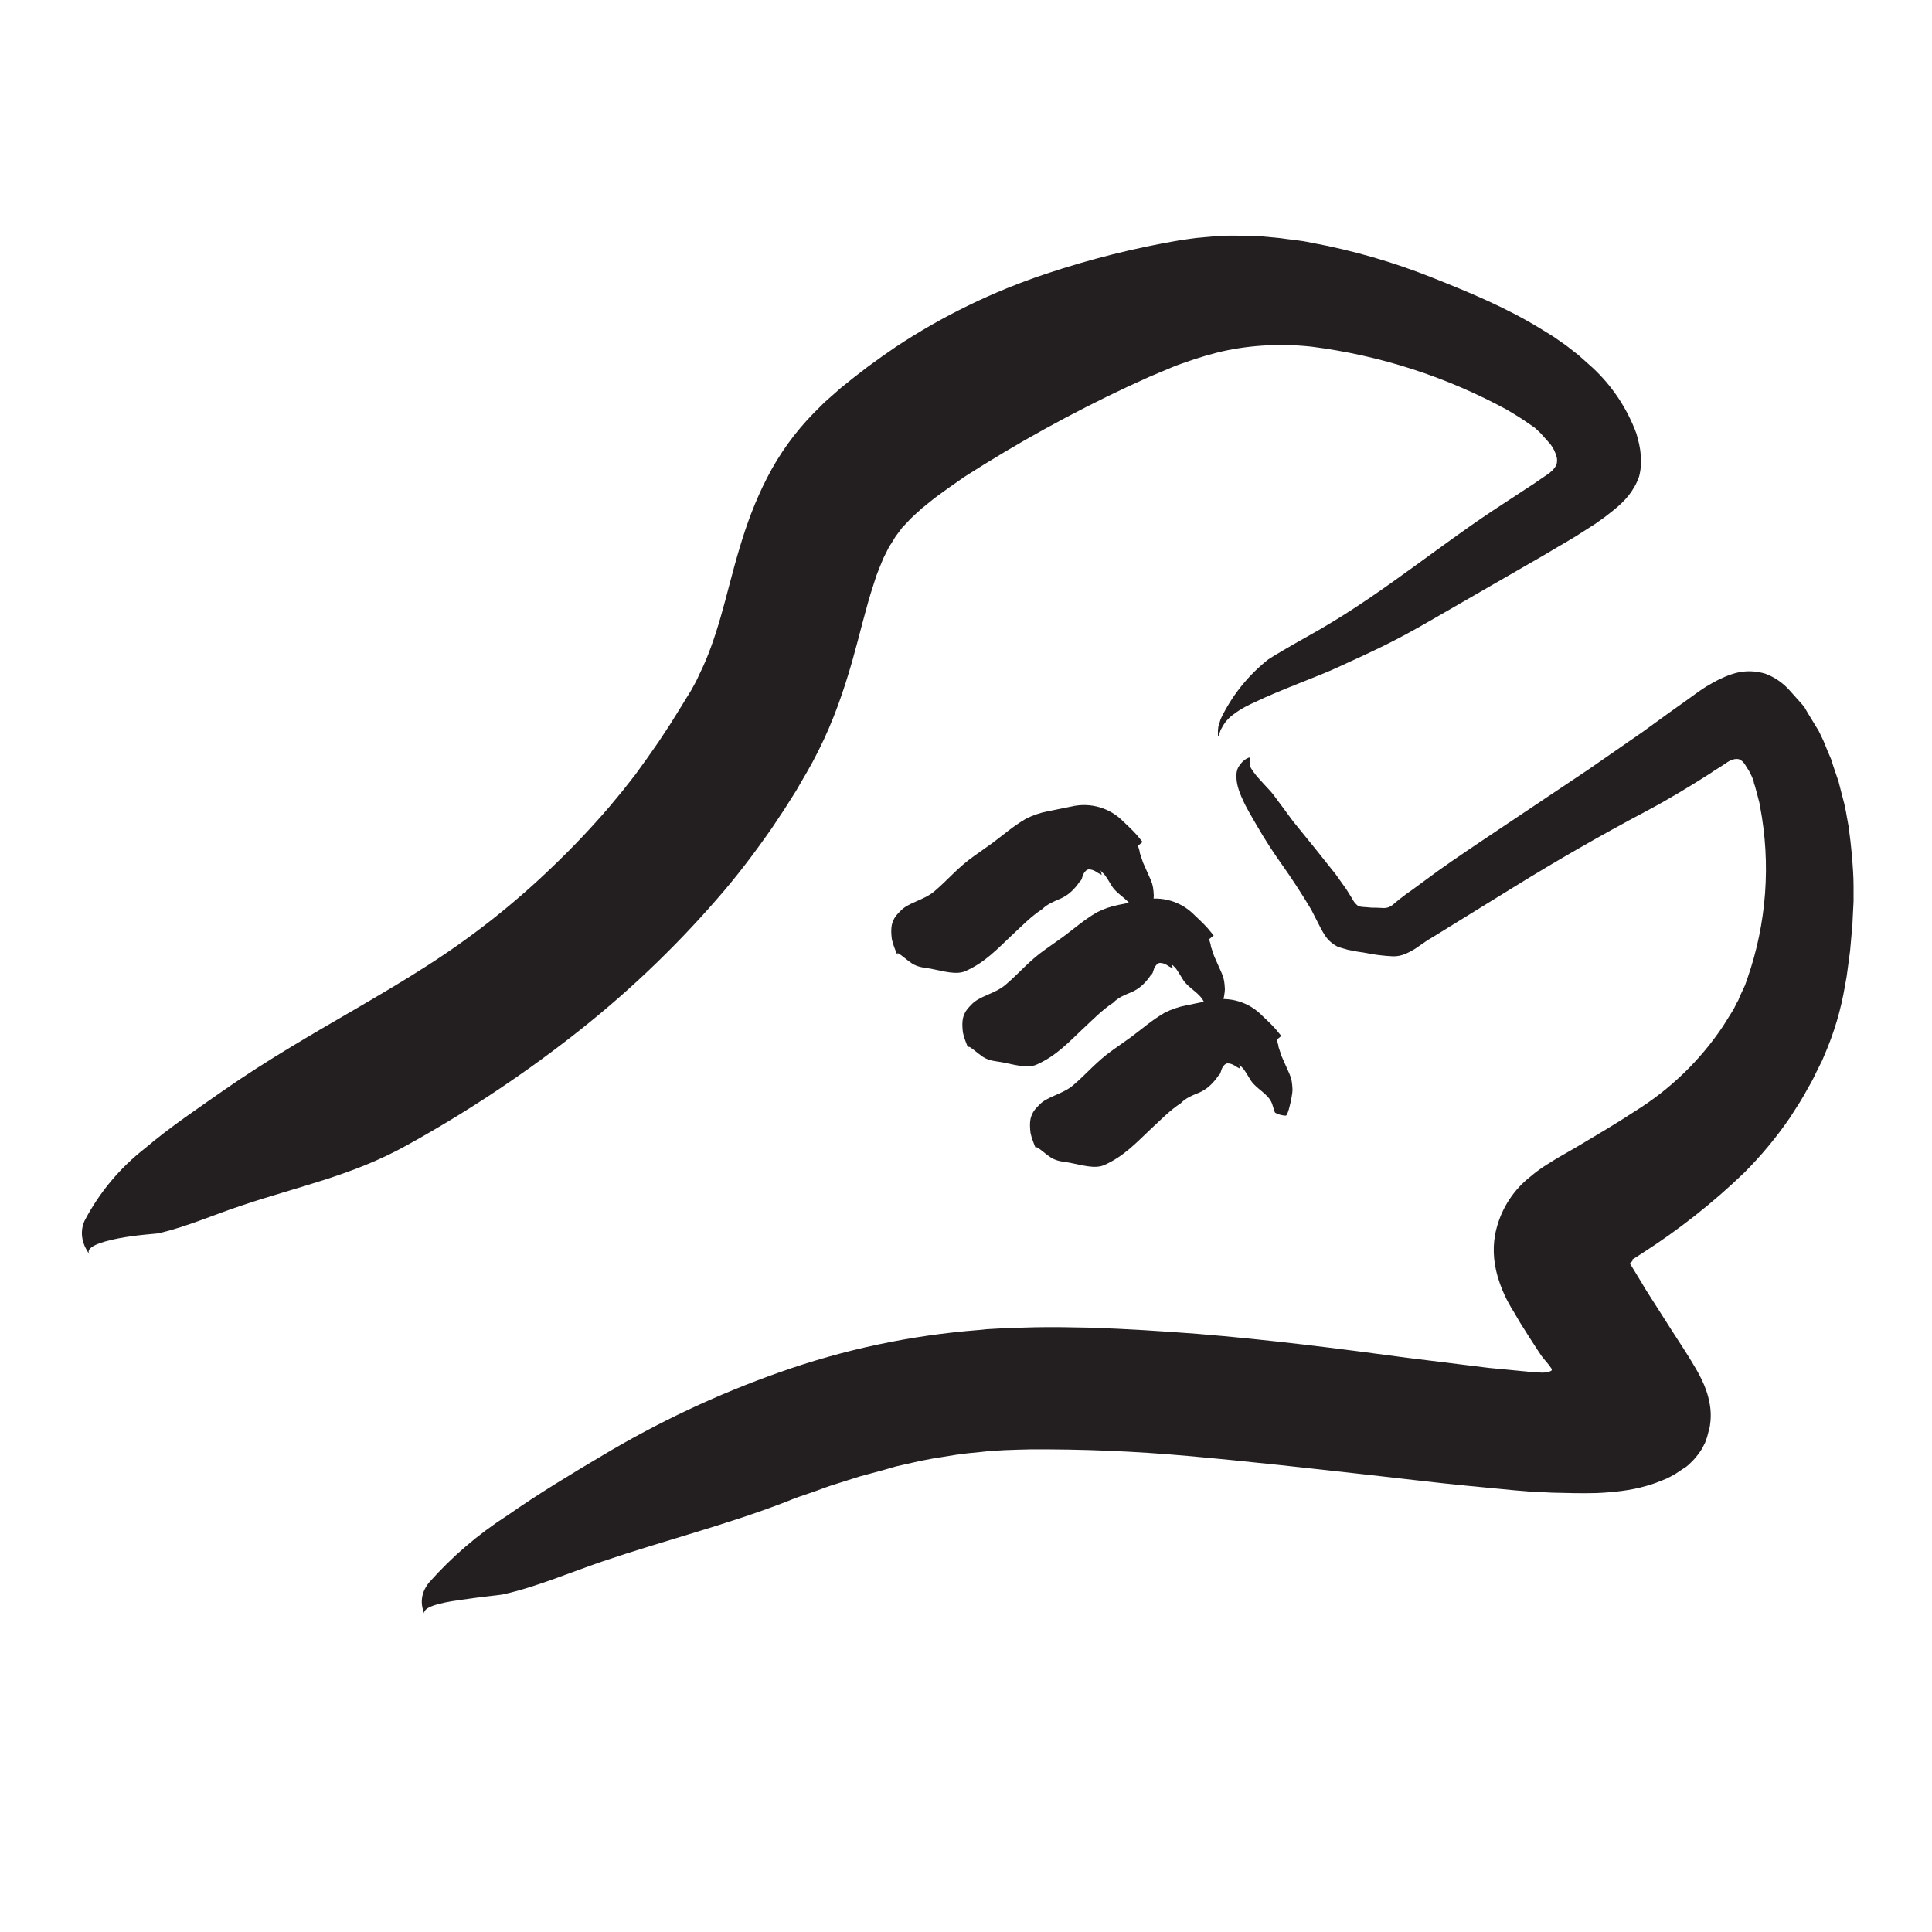
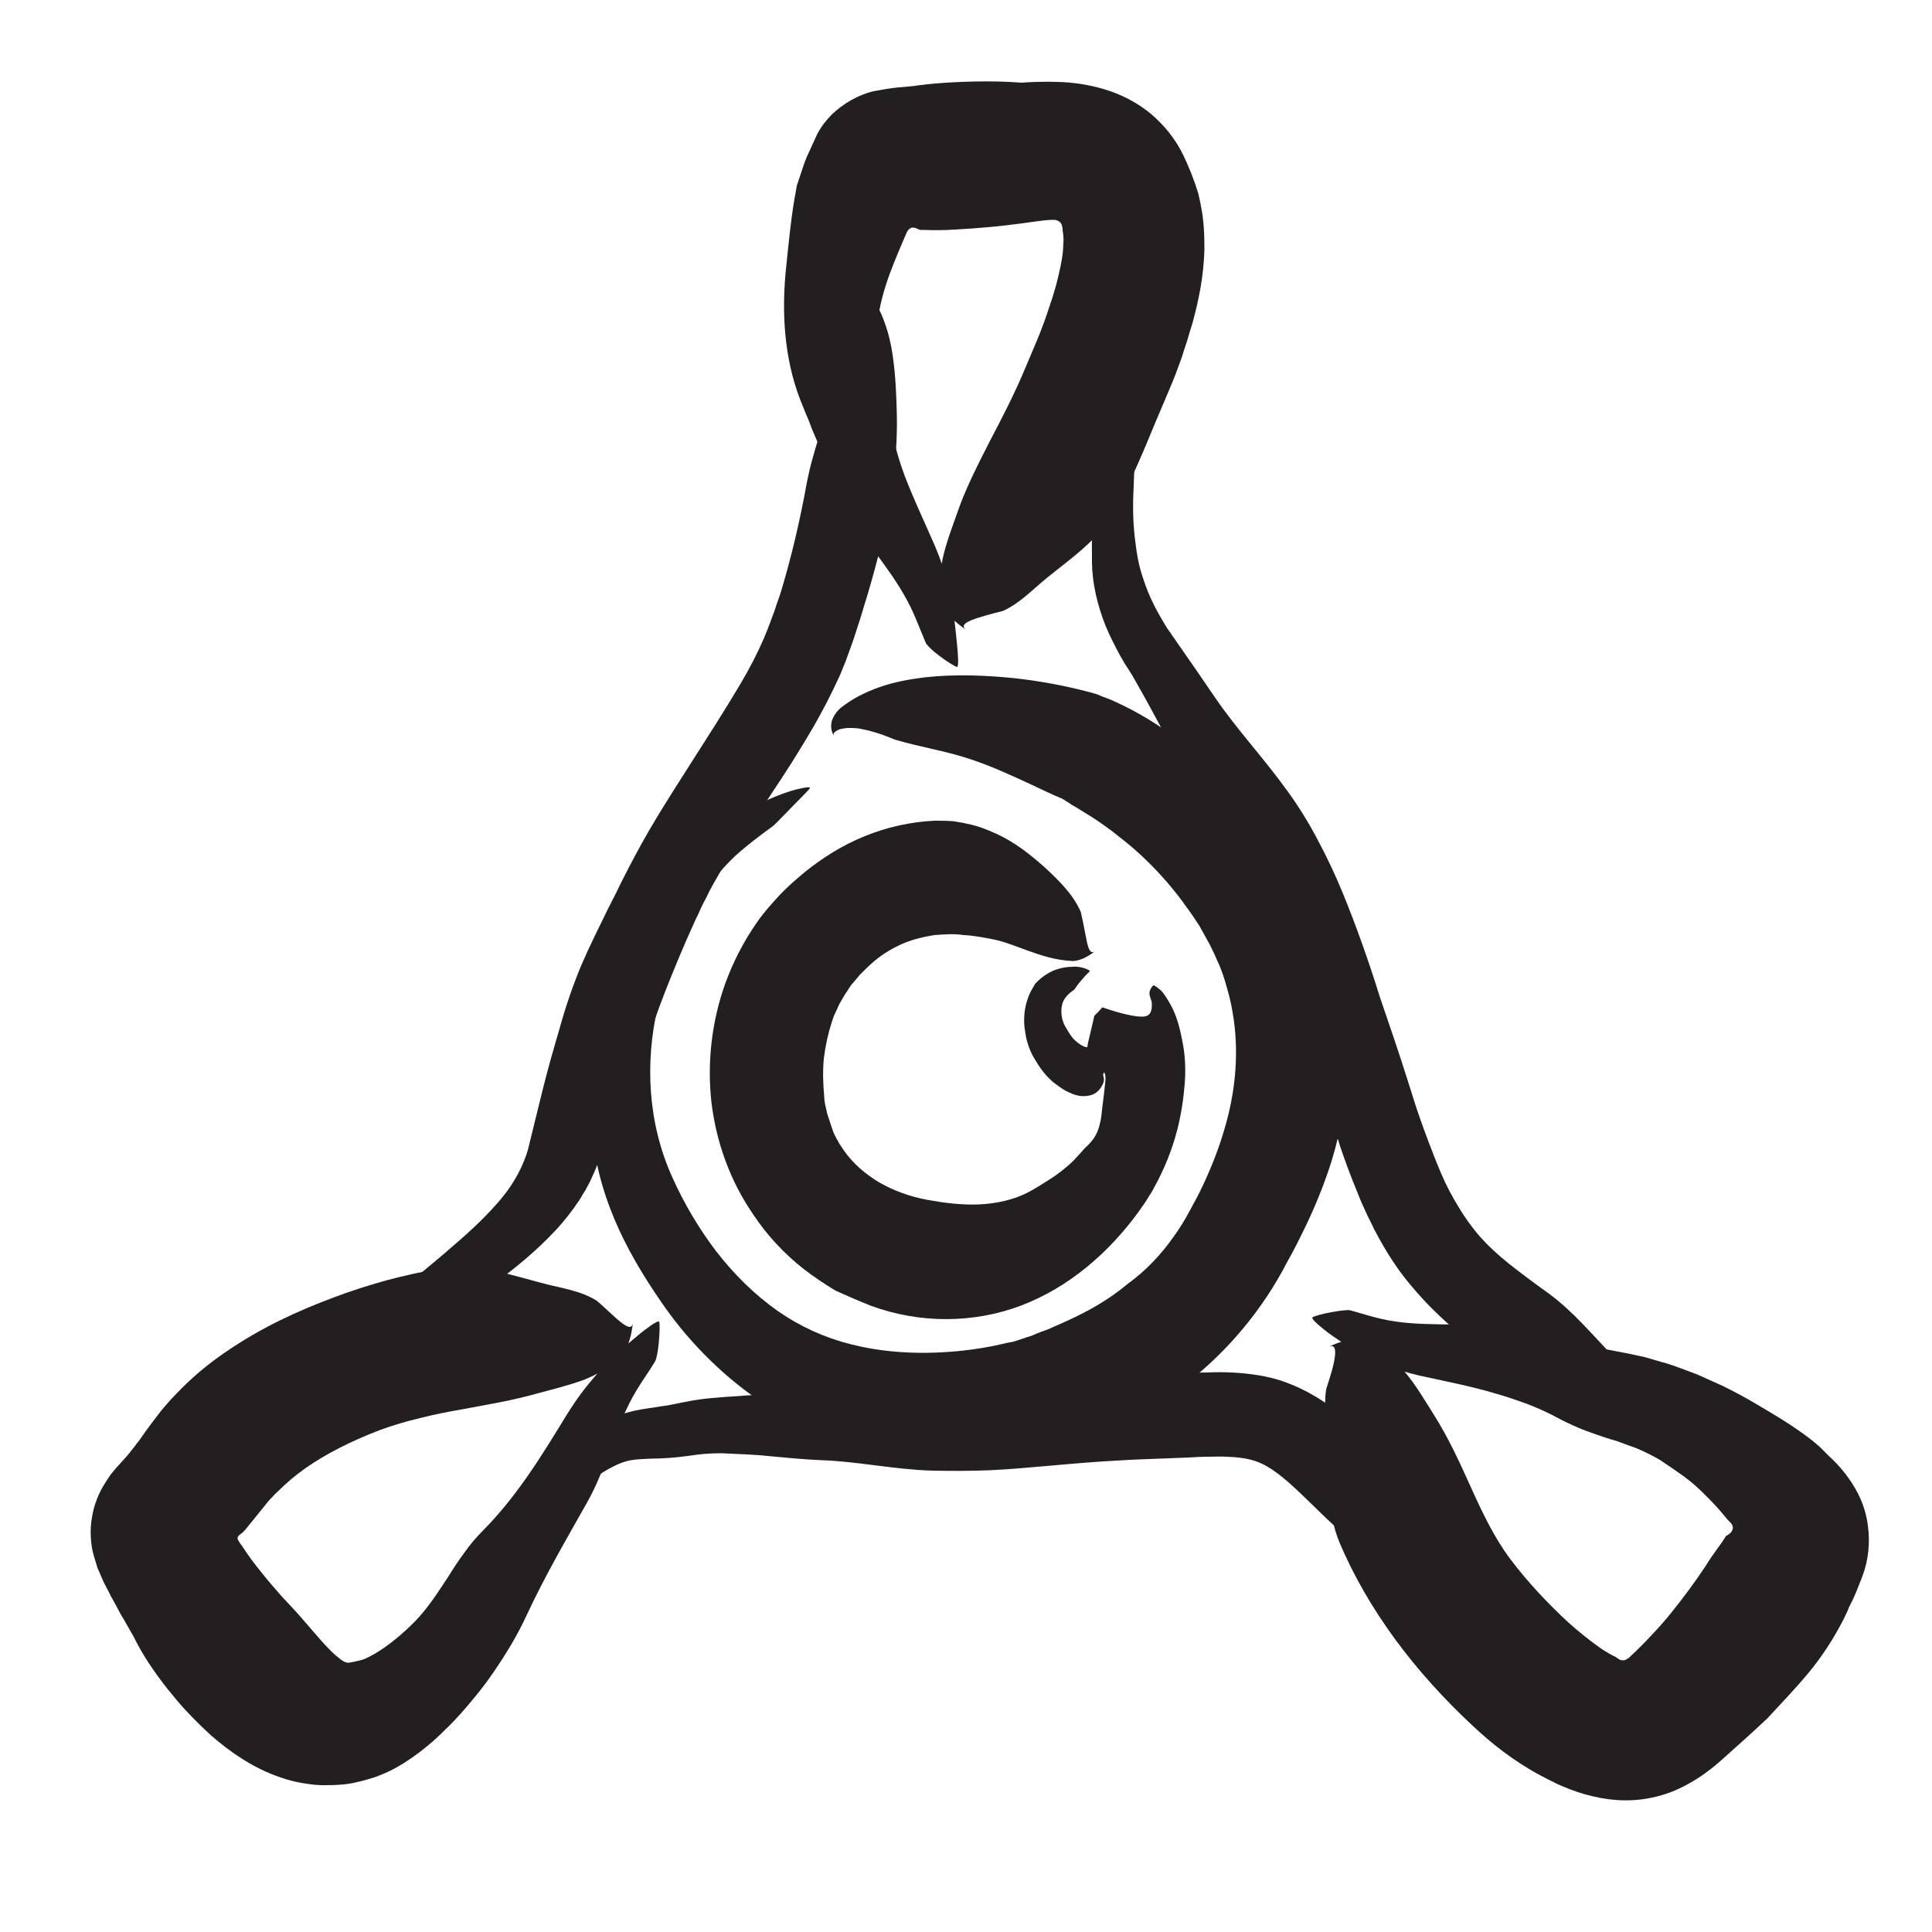
- <svg xmlns="http://www.w3.org/2000/svg" viewBox="0 0 500 500">
-   <style>.black{fill:#231f20}</style>
-   <g id="Layer_2">
-     <path class="black" d="M307.8 61.9l.8-.1-.8.1zm-96.4 44.9l-.1-.5.1.5zm16.9 36.5l-.1.4.1-.4zM249.6 123.4a365.3 365.3 0 0 1 42.2-23.3l5.7-2.6 5.7-2.4c1.9-.8 3.8-1.4 5.8-2.1l2.9-.9 2.9-.8c7.5-1.9 16-2.5 24.5-1.6a143.6 143.6 0 0 1 50.8 16.4l2.8 1.7 1.4.9 1.3.9 1.6 1.1 1.4 1.3 2.6 2.9a9.5 9.5 0 0 1 1.7 3.5 4 4 0 0 1-.1 1.9c-.3.6-.7 1.1-1.2 1.6-1 .9-2.1 1.5-3.2 2.3l-1.6 1.1-1.7 1.1-6.1 4c-15.8 10.2-30.4 22.6-47.1 32.3-4.5 2.6-9 5-13.6 7.9a43.6 43.6 0 0 0-12.4 15.5l-.6 2-.1 1v1c0 .5.1.6.2.2l.3-.8.2-.6.3-.5a9.5 9.5 0 0 1 3-3.5c2.2-1.7 4.5-2.7 5.6-3.2 6.6-3.2 16.5-6.7 21.4-9 9.8-4.5 14.5-6.6 24-12.1l29.5-17 3.7-2.2 1.9-1.1 2.5-1.5 5-3.2 2.4-1.7 2.3-1.8c1.5-1.2 2.8-2.4 4-3.9 1.1-1.4 2.1-3.1 2.7-4.9.5-1.9.6-3.8.4-5.6-.1-1.9-.6-3.7-1.1-5.5a44.2 44.2 0 0 0-11.3-17l-3.7-3.3-3.2-2.5-3.3-2.3-3.4-2.1c-9-5.5-18.5-9.4-27.8-13.1a165.4 165.4 0 0 0-31.5-9.1c-2.7-.6-5.5-.8-8.3-1.2l-4.2-.4a59 59 0 0 0-4.3-.2c-2.9 0-5.8-.1-8.7.2l-4.4.4-4.2.6a232 232 0 0 0-34.3 8.6 164.7 164.7 0 0 0-39.1 19l-3.6 2.5-3.6 2.6-3.5 2.7-3.5 2.8-3.4 3-.9.8-.9.9-1.8 1.8a68.3 68.3 0 0 0-12.1 16.8c-3.1 6-5.3 12.1-7 17.8-2 6.6-3.4 12.7-5 18.2s-3.3 10.4-5.5 14.8l-.5 1.1-.5 1-1.1 2-.6 1-.7 1.1-1.4 2.3-2.8 4.5-2.9 4.4-3 4.3-3.1 4.3-3.3 4.2-3.4 4.1a217 217 0 0 1-14.8 15.6 207.7 207.7 0 0 1-32.8 25.8c-5.6 3.6-11.4 7-17.2 10.4-11.7 6.8-23.6 13.6-35.2 21.7-6.1 4.3-13.5 9.2-20.2 14.9a57.5 57.5 0 0 0-15.6 18.7c-1.5 3.3-.4 6.5 1.3 8.8-1.4-1.9 2.8-3.3 7.4-4.2 4.6-.9 9.7-1.2 10.3-1.3 7.5-1.7 14.8-5 22.2-7.4 14.3-4.8 28.1-7.6 42-15.3a326 326 0 0 0 42.4-27.9 264.8 264.8 0 0 0 38.2-36.1c5-5.7 9.6-11.8 14-18.1l3.2-4.8 3.1-4.9 2.9-5 1.4-2.5 1.5-2.9c3.9-7.7 6.6-15.7 8.7-23 2.1-7.4 3.6-14.1 5.5-19.8l.8-2.5.9-2.3.9-2.2 1-2 .5-1 .6-.9 1.1-1.8 1.2-1.6.6-.8.7-.7 1.4-1.5 1.5-1.4.8-.7.4-.4.5-.4 2.1-1.7 1-.8 1.1-.8 2.2-1.6 4.3-3zm198.2 140l.3-.6-.3.6zm-46.5 88.8h-.4.4zm32.3 28.6l-.7.5.7-.5zM422.5 326.3l-.1-.2v-.1l.8-.5 1.7-1.1a172 172 0 0 0 26.5-20.9 101 101 0 0 0 11.8-14.2l2.5-3.9 1.2-2 1.1-2c.8-1.3 1.5-2.7 2.1-4l1-2 .5-1 .5-1.2a76.6 76.6 0 0 0 5.4-18.2l.4-2.2.3-2.2.6-4.5.4-4.5.2-2.2.1-2.2.2-3.9v-3.9c0-2.6-.2-5.2-.4-7.8l-.4-3.9-.5-3.9-.7-3.9-.4-1.9-.5-1.9-1-3.9-1.3-3.8-.6-1.9-.9-2.1-1.1-2.7-1.2-2.5-2.8-4.6-.7-1.2a2 2 0 0 0-.4-.6l-.4-.5-1.7-1.9-1.7-1.9a15.8 15.8 0 0 0-6-4.1 14 14 0 0 0-7.9-.2c-2.5.7-4.9 1.9-7.4 3.4-1.8 1.1-3.6 2.5-5.3 3.7l-4.5 3.2-6.9 5-14 9.7-28.4 19c-4.6 3.1-9.2 6.2-13.6 9.5l-3.4 2.5-1.7 1.2-1.7 1.3-1.8 1.5c-.6.5-1.4.8-2.2.8l-2.3-.1h-.9l-1.2-.1c-.8-.1-1.7 0-2.4-.4a5.5 5.5 0 0 1-1.5-1.9l-1.5-2.4-2.7-3.8-5.5-6.9-5.6-6.9-2.5-3.4-2.6-3.5c-.9-1.2-3.8-4-5-5.7-.6-.9-.9-1.2-1-1.8l-.1-1 .1-.9c0-.2-.2-.2-.6 0-.5.2-1 .6-1.5 1.1l-.7.9-.3.5-.2.5c-.2.7-.3 1.5-.2 2 0 1.6.6 3.6 1.6 5.7.9 2.1 2.2 4.2 3.4 6.3 2.4 4.2 5 8.1 6.8 10.6a178.6 178.6 0 0 1 7.3 11.2l.4.7.4.8 1.9 3.7c.7 1.3 1.4 2.6 2.6 3.6.6.5 1.3 1 2 1.3l2.4.7 2.6.5 1.4.2a47.8 47.8 0 0 0 7.8 1c1 0 2.1-.2 3-.6 1-.4 1.9-.9 2.7-1.4l2.6-1.8.6-.4.5-.3 1-.6 4.2-2.6 16.7-10.3a598.4 598.4 0 0 1 34-19.5c5.7-3 11.3-6.4 16.8-9.9l1-.7.5-.3.8-.5 1.7-1.1c.5-.4 1.1-.7 1.7-.9.6-.2 1.3-.3 1.9 0 .8.4 1.3 1.2 1.7 1.9l.7 1.1.6 1.2.5 1.2.1.5v.1l.1.3.2.6.7 2.6c.2.9.5 1.7.6 2.6a86.2 86.2 0 0 1-3.3 44.6l-.6 1.7-.7 1.5-.7 1.5-.3.8-.4.7-.7 1.4-.4.7-.5.8-2 3.2a75 75 0 0 1-22.8 22c-4.7 3.1-9.8 6.1-15 9.2l-4.7 2.7c-2.5 1.5-5 3-7.2 4.9a25 25 0 0 0-8.9 13.5c-1.1 4.1-.9 8.4.3 12.5a35.1 35.1 0 0 0 4.1 9l1.7 2.9 2.4 3.8 2 3.1 1 1.5.2.3.1.1.3.4 1.5 1.8.7 1v.3l-.2.2-.5.2c-.8.2-1.6.3-2.5.2h-.9l-2-.2-10.3-1-21-2.6c-17.8-2.4-35.9-4.7-54.3-6.2-9.2-.7-18.4-1.3-27.8-1.6-4.7-.1-9.4-.2-14.2-.1l-7.2.2-3.6.2-1.8.1-1.9.2a200.7 200.7 0 0 0-51.8 11 254 254 0 0 0-45.9 21.6c-7.6 4.5-16.4 9.8-24.4 15.4a97 97 0 0 0-20.3 17.4c-2.4 3-2.1 6-1.1 8.2-.9-1.8 3.8-3 9-3.7 5.1-.8 10.7-1.3 11.4-1.5 8.5-1.9 17.1-5.6 25.6-8.5 16.5-5.6 31.6-9.3 47.7-15.5 2.1-.9 4.2-1.6 6.3-2.3 2.1-.7 4.2-1.6 6.3-2.2l6.3-2 6.3-1.7 3.1-.9 3.1-.7 3.1-.7 3.1-.6 6.2-1 3.1-.4 3.1-.3c4.1-.5 8.5-.6 12.9-.7a426.5 426.5 0 0 1 40.9 1.7c15.8 1.4 31.7 3.2 47.8 5 8.1.9 16.2 1.9 24.4 2.7l12.5 1.2 3.7.3 5.9.3c3.9.1 7.8.2 11.5.1 4.5-.2 8.9-.7 12.7-1.8 1.9-.5 3.6-1.2 5.3-1.9l1.2-.6 1.1-.6 2.1-1.4c1.1-.6 1.8-1.4 2.7-2.3a22 22 0 0 0 2.2-2.9l.8-1.6.5-1.4.7-2.7c.3-1.9.4-4.1-.2-6.7-.5-2.6-1.8-5.6-3.6-8.6-1.8-3.1-3.8-6.1-5.8-9.2l-6-9.4-1.2-1.9-.7-1.2-1.4-2.3-1.4-2.3-.4-.6.7-.7c-.1 0 0 .1 0 0z" />
+ <svg xmlns="http://www.w3.org/2000/svg" id="Layer_2" viewBox="0 0 500 500">
+   <style>.st0{fill:#231f20}.st1{fill:none;stroke:#000;stroke-width:2;stroke-linecap:round;stroke-linejoin:round;stroke-miterlimit:10}</style>
+   <path class="st0" d="M234.4 60.9l-.1.2c.1 0 .2-.1.1-.2zM264.4 57.3l-.1.4c.1-.2.1-.3.1-.4zM274.8 21.4h.6c-.3-.1-.4-.1-.6 0z" />
+   <path class="st0" d="M252.1 21.1c-4.4.1-9 .3-13.7.9l-.9.1-.5.1-.9.1-3.4.3c-2.3.2-4.4.6-6.6 1-2.1.5-4 1.3-5.8 2.3-1.8 1-3.5 2.3-5 3.7-1.5 1.5-2.8 3.2-3.8 5.1l-2.7 5.9-.6 1.5-.5 1.5-1 3c-.2.5-.3 1-.5 1.5l-.2 1.2-.4 2.2c-1 5.9-1.5 11.6-2.1 17.2-1.3 11.8-.6 23.7 3.5 34.5.5 1.3 1.1 2.7 1.6 4 .6 1.3 1.1 2.6 1.6 4 1.1 2.6 2.2 5.1 3.3 7.6 2.2 5 4.6 9.8 6.9 14.5 2.3 4.6 5.3 8.5 8.2 12.5 2.9 4 5.7 8.2 7.8 12.9 1.1 2.5 2.1 5.1 3.2 7.7.3.6 1.8 2.1 3.6 3.4 1.7 1.3 3.6 2.5 4.4 2.8.7.2.2-4.4.1-5.6-.4-4.1-1-10-1.7-12.8-1.4-5.6-2-8.2-4.3-13.5-2.4-5.5-4.9-10.8-7-16.1-2.1-5.3-3.7-10.8-4.2-16.3-.4-4.5-1.4-8.4-2.3-12.4-.9-4-1.6-8.2-1.1-12.2.9-8.8 4.7-16.7 7.4-23.2.2-.5.5-1 .9-1.3.2-.1.4-.3.7-.3.3 0 .5 0 .8.1.3.1.5.2.7.3l.3.1.1.1h1c2.7.1 5.5.1 8.3-.1 5.6-.3 11.3-.8 17.2-1.6l4.4-.6 1.7-.2c.4 0 .9-.1 1.3-.1h.8c.2 0 .5 0 .7.1.8.2 1.4.8 1.5 1.7.1.3.1.5.1.8v.1c0 .2.1.4.1.6 0 .2 0 .4.1.6v.7c.1.4 0 1 0 1.5s-.1 1.2-.1 1.8c-.2 2.5-.9 5.5-1.7 8.7l-.7 2.4c-.2.8-.5 1.6-.8 2.5-.5 1.6-1.1 3.3-1.7 5-.6 1.7-1.3 3.4-2 5.1l-2.5 5.9c-3 7.3-6.3 13.6-9.6 19.9-3.2 6.3-6.3 12.3-8.5 18.8-1.2 3.4-2.7 7.3-3.6 11.3a32.25 32.25 0 0 0-.7 6.2c.1 2.2.4 4.3 1.2 6.6.8 2.2 3.3 4.3 5.7 5.9-2-1.3.1-2.3 2.9-3.2 2.8-.9 6.1-1.7 6.5-1.8 4.3-2 7.3-5.2 10.8-8.1 6.7-5.5 14-10.3 18.1-17.8 4.3-7.8 7.6-15.8 10.6-23.1l2.3-5.4c.9-2.2 1.8-4.2 2.7-6.5.8-2.2 1.7-4.4 2.4-6.8.4-1.2.8-2.3 1.1-3.5l1.1-3.6c1.5-5.6 2.8-11.6 3-18.7 0-3.6-.1-7.4-.9-11.3l-.3-1.5-.4-1.8a72.12 72.12 0 0 0-3.8-9.7c-2-4.2-4.9-7.8-8.4-10.8-3.5-2.9-7.7-5.1-12.1-6.4a45.9 45.9 0 0 0-12.4-1.9c-2.4-.1-3.7 0-5.3 0l-2.2.1-1.5.1c-3.9-.3-8-.4-12.3-.3zM90.5 430.2c0-.1 0-.1 0 0zM66 406l.4-.2c-.2 0-.3.1-.4.2zM28.9 413.2l-.3-.5c0 .2.1.4.3.5z" />
+   <path class="st0" d="M43.2 436.9l2.7 3.3 1.4 1.6 1.3 1.4c1.8 1.9 3.8 3.9 6 5.9 2.3 2 4.8 4 7.8 5.9 2.9 1.9 6.4 3.7 10.2 5 2.3.8 4.7 1.4 7.3 1.7 1.3.2 2.6.3 3.9.3 1.3 0 2.6 0 3.9-.1 1.6-.1 3.2-.3 4.7-.7 1.5-.3 3.1-.8 4.4-1.2a37.27 37.27 0 0 0 9.2-4.7c.6-.4 1.2-.8 1.7-1.2.6-.4 1.1-.8 1.6-1.2l1.5-1.2 1.4-1.2 1.3-1.2c.9-.8 1.6-1.6 2.5-2.4 2.3-2.3 4.4-4.7 6.3-7 1-1.2 1.9-2.3 2.8-3.5.9-1.2 1.8-2.4 2.6-3.6 3.3-4.8 6.2-9.6 8.6-14.8 4.8-10.3 10.2-19.5 15.6-29.1 5.3-9.3 7.3-20 12.9-29.2 1.5-2.5 3.2-4.8 4.7-7.3.4-.6.8-2.8 1-5 .2-2.2.3-4.5.1-5.3-.2-.7-3.9 2.2-4.9 3-3.3 2.7-8 6.8-10 9.1-4 4.6-5.8 6.8-9 11.9-6.5 10.6-12.8 21-21.7 30-1.8 1.8-3.4 3.7-4.8 5.7-1.5 2-2.8 4-4.1 6.1-2.7 4.1-5.3 8.2-8.6 11.6-3.5 3.6-7.4 6.7-10.7 8.6-.4.2-.8.4-1.1.6-.4.2-.7.3-1 .5-.3.1-.6.2-.8.3-.2.1-.5.1-.7.2-1.2.3-2.3.5-2.8.6h-.6c-.1-.1-.2-.1-.4-.1-.1-.1-.2-.1-.4-.2s-.3-.2-.5-.3c-.2-.1-.4-.3-.5-.4-.8-.6-1.8-1.4-2.9-2.6-2.3-2.3-5-5.7-8.5-9.6l-2.7-2.9c-.9-.9-1.7-1.9-2.5-2.8-1.7-1.9-3.3-3.9-4.9-5.9-.8-1-1.5-2-2.3-3.1l-1.1-1.6-.5-.8s-.1 0-.1-.1c-.3-.4-.6-.8-.8-1.2-.1-.2-.3-.5-.2-.8.1-.3.3-.5.5-.7l.7-.5.2-.2.1-.1.1-.1.2-.2 1.8-2.2 3.8-4.7c.5-.7 1.1-1.3 1.6-1.8.5-.6.9-1 1.5-1.5 2-2 4.3-4 7-5.9 5.4-3.8 12-7.1 19.3-9.9 3.3-1.2 6.9-2.3 10.4-3.1 3.5-.9 7.1-1.6 10.5-2.2 7-1.3 13.7-2.4 20.3-4.3 3.7-1 7.8-2 11.6-3.4 3.8-1.5 7.2-3.5 10.2-7.1 1.5-1.7 2.2-4.9 2.5-7.8-.2 2.3-2.1.9-4.3-1-2.2-2-4.8-4.4-5.1-4.6-4.2-2.6-9-3.2-13.6-4.4-8.8-2.3-17.7-5.4-26.9-3.9-4.8.8-9.5 1.9-14.1 3.1-4.6 1.3-9 2.7-13.5 4.4-9.1 3.4-18.6 7.7-27.9 14.1-4 2.7-7.9 5.9-11.5 9.5-.9.9-1.8 1.9-2.7 2.8-.9 1-1.7 2-2.5 2.9-1.5 1.9-2.8 3.7-4 5.3l-1.6 2.3-.8 1c-.3.4-.3.5-1 1.3-.5.7-1.1 1.4-1.7 2.1l-1.9 2.1c-.7.7-1.2 1.4-1.8 2.1-.6.7-1 1.5-1.5 2.2a23.23 23.23 0 0 0-3.6 9.2c-.3 1.7-.4 3.4-.3 5.1.1 1.7.3 3.3.8 4.9l.9 3c.4 1 .9 2 1.3 3s1 2 1.5 3 1 2 1.6 3l1.6 3 .9 1.5.5.9c.7 1.2 1.3 2.3 2 3.5 2.2 4.5 5.2 9 8.6 13.3zM447.4 393.8s-.1 0 0 0zM432.8 417.5l-.2-.3c0 .2.1.3.2.3zM450.4 450l-.2.3c.1-.1.1-.2.2-.3z" />
+   <path class="st0" d="M467.9 433.1c3.6-4.3 6.7-9.1 9.3-14.2.3-.6.6-1.3.9-1.9l.4-1 .8-1.6c1.1-2.2 1.8-4.3 2.7-6.5 1.6-4.3 2-8.8 1.4-13.1-.1-.8-.2-1.5-.4-2.3-.9-4.2-3-8-5.6-11.3-1.3-1.7-2.8-3.2-4.3-4.6l-2.2-2.2-1.9-1.6c-5.1-4-10.2-6.9-15.1-9.8-2.7-1.6-5.4-3-8-4.3l-4-1.8c-1.3-.6-2.6-1.2-4-1.7-2.7-1-5.4-2.1-8.2-2.8-1.4-.4-2.8-.8-4.1-1.2l-4.2-.9c-11.3-2.1-21.8-4.5-32.7-6.5-10.5-1.9-21.2-.1-31.3-2.5-2.7-.6-5.4-1.5-8-2.2-1.3-.3-8.3 1-9.7 1.8-.7.4 3 3.2 4 4 3.4 2.5 8.6 5.7 11.4 6.9 5.6 2.3 8.3 3.4 14.1 4.6 6 1.3 12 2.5 17.7 4.2 2.9.8 5.7 1.8 8.5 2.8 2.8 1.1 5.5 2.3 8.2 3.8 1.1.6 2.2 1.1 3.3 1.6 1.1.5 2.2 1 3.3 1.4 2.2.8 4.4 1.6 6.7 2.3l1.7.5 1.6.6 3.3 1.2c2.1.9 4.2 1.9 6.2 3.1l3.1 2.1 3 2.1c1.9 1.4 3.6 2.9 5.1 4.4 1.5 1.5 2.9 2.9 4.1 4.3l1.7 2c.1.2.3.3.4.5l.4.4.3.3c.5.5.8 1.2.6 1.8-.2.8-1 1.3-1.5 1.6h-.1l-.1.1-.2.3c-.2.4-.5.7-.7 1.1l-1.5 2.1c-1 1.4-2 2.8-2.9 4.3-2.7 4.1-5.7 8.1-8.9 12.1a92 92 0 0 1-5.1 5.8c-.9 1-1.8 1.9-2.7 2.8-.9.9-1.9 1.9-2.8 2.7l-.2.2-.1.1c-.1.1-.1.1-.2.1-.1.1-.2.2-.4.3-.3.1-.5.3-.8.3-.5 0-1-.1-1.4-.4-.1-.1-.3-.2-.4-.3l-.5-.3c-.3-.1-.6-.3-.8-.4-1.1-.6-2.3-1.3-3.5-2.2-2.4-1.7-5-3.8-7.7-6.2-5.4-5-10.5-10.4-15.1-16.5-4.1-5.5-7.1-11.8-10-18.2-2.9-6.4-5.8-12.9-9.8-19.2-4.2-6.6-9.3-16.3-19.1-19-2.4-.7-5.5.3-8.1 1.6 4.2-2.1-.5 10.3-.6 11-.7 4.7.2 9.2.4 13.7.4 8.8-.4 17.6 3.1 26 3.7 8.7 8.6 17.1 14.4 25 5.8 7.9 12.6 15.4 20 22.3 4.8 4.5 10.5 9.1 17.6 12.9.9.5 1.8.9 2.7 1.4.5.2.9.4 1.4.7l1.6.7c2.6 1.1 5.2 2 7.9 2.6 5.4 1.3 10.9 1.4 16.2.1 3.4-.8 6.6-2.2 9.6-4 1.5-.9 3-1.9 4.4-3 .7-.5 1.4-1.1 2.1-1.7l1.7-1.5c3.7-3.3 7.4-6.6 11.2-10.2 3.2-3.5 6.9-7.3 10.4-11.5z" />
+   <g>
+     <path class="st0" d="M267.5 308l.2-.2c-.1.1-.2.1-.2.2zM227.9 306.6l.2-.2c-.1 0-.2.1-.2.2zM200.9 320.6l-.3-.3.3.3z" />
+     <path class="st0" d="M225.3 337.9c12.7 4.7 26.7 4.6 38.9 0 12.6-4.8 22.8-13.8 30.4-24.2 1-1.4 2-2.8 2.8-4.2.5-.7.9-1.4 1.3-2.2a63.4 63.4 0 0 0 6-15c1-4 1.6-8 1.9-11.8.3-3.8.1-7.4-.5-10.5-.3-1.5-.6-3.1-1-4.5-.4-1.5-.9-2.9-1.5-4.2-.6-1.3-1.4-2.6-2.2-3.8-.4-.6-.9-1.2-1.6-1.7-.3-.3-.7-.5-1-.7-.1-.1-.2-.1-.3-.1l-.1.1-.2.2c-.5.6-.8 1.3-.7 2.1.1.4.2.9.4 1.4.2.5.2.9.2 1.3 0 1.6-.4 3.1-2.7 3-1.9 0-5.5-.8-10.1-2.4l-1.1 1.2-.6.6-.3.3-.1.1c0 .1-.1.3-.1.5l-1 4.3-.5 2.1-.2 1.1v.1h-.4c-.3-.1-.8-.3-1.3-.6-1-.6-2.1-1.6-2.9-2.9-.4-.6-.8-1.3-1.2-2-.2-.4-.3-.6-.4-.9l-.3-.9c-.3-1.3-.3-2.6 0-3.8.2-.7.5-1.3.9-1.8.6-.8 1.4-1.4 2.1-1.9.3-.2.8-1.2 1.7-2.2.4-.5.9-1 1.3-1.5l1.1-1.1c.2-.2-.6-.6-1.6-.9-1-.3-2.2-.4-2.8-.3-1.5 0-3.4.3-5.2 1.1-1.8.8-3.4 2.1-4.5 3.3-.6 1-1 1.7-1.3 2.3-1.4 3.1-1.7 5.9-1.5 8.6l.3 2.1c.1.4.1.7.2 1.1l.3 1.1c.4 1.4 1 2.9 2 4.5 1.2 2 2.6 4 4.6 5.7 1 .8 2.1 1.6 3.3 2.3.6.3 1.3.6 2 .9l1 .3.5.1c1.5.2 3 0 4-.6 1.1-.6 1.7-1.6 2.1-2.4.2-.4.3-.9.3-1.3s-.2-.8-.2-1.1c0-.3.1-.5.2-.6h.1c.1.1.1.3.2.5.1.4.1.8.1 1.3-.4 4.3-.8 6.6-1 8.8-.1 1.1-.3 2.1-.6 3.2s-.7 2.1-1.3 3c-.7 1-1.4 1.8-2.2 2.5l-.2.2-.3.3c-.2.2-.3.4-.5.6-.4.4-.7.8-1.1 1.2-.4.4-.7.8-1.1 1.2l-1.2 1.1c-1.6 1.4-3.2 2.6-4.9 3.7-1.7 1.1-3.5 2.2-5.3 3.2-3.9 2.1-8.5 3.1-13 3.3-4.6.2-9.1-.4-13.5-1.2-4.3-.8-8.5-2.3-12.2-4.4-3.7-2.2-7-5-9.4-8.5-.3-.5-.7-1-1-1.5l-.9-1.6c-.1-.3-.3-.5-.4-.8l-.4-.9-.6-1.8-.6-1.8-.3-.9c-.1-.3-.1-.6-.2-.9l-.4-1.8c-.1-.6-.2-1.3-.2-1.9-.3-3.2-.4-6.4-.1-9.7.4-3.3 1.1-6.5 2.1-9.6.3-.8.5-1.6.9-2.3l1-2.2 1.2-2.1c.4-.7.9-1.3 1.3-2 .2-.3.5-.8.6-.9l.7-.8 1.6-1.9c1.2-1.2 2.4-2.4 3.7-3.5 2.4-2 5-3.5 7.6-4.6 2.7-1.1 5.3-1.7 7.9-2.1 2.6-.2 5.1-.4 7.6 0 2.5.1 5.1.6 7.6 1.1 2.7.5 5.9 1.8 9.2 3 3.4 1.2 7 2.4 11.2 2.6 2 .1 4.3-1.2 6.1-2.6-1.5 1.2-2-1.1-2.5-3.8-.5-2.7-1.2-6-1.3-6.3-1.9-4.4-5.5-8-9.3-11.5-3.7-3.3-7.7-6.5-12.5-8.7-2.4-1.1-4.9-2.1-7.6-2.6-.7-.2-1.3-.3-2-.4-.7-.1-1.4-.3-2.1-.3-1.4-.1-2.9-.1-4.4-.1-6.2.3-12.4 1.7-18 4-5.7 2.3-10.8 5.5-15.4 9.2-2.3 1.9-4.5 3.8-6.5 5.9-2 2.2-4 4.3-6 7.2-3.5 5-6.3 10.5-8.3 16.1a69 69 0 0 0-3.5 30.3c1.2 10.3 4.8 20.5 10.9 29.3 3.5 5.3 8 10.1 13.1 14.1 2.6 2 5.3 3.8 8.1 5.5 3.1 1.4 6.1 2.7 9.1 3.9z" />
  </g>
-   <g id="Layer_4">
-     <path class="black" d="M277.9 208.4h.2c-.1-.1-.2-.1-.2 0zm-16.9 6.5l-.1-.2.1.2zm9.4 19.2zM274.6 232.5c1.7-.8 3-1.9 4.3-3.6l.5-.7.3-.3.2-.3.4-1.2c.3-.7.9-1.4 1.5-1.4s1.2.2 1.7.5l.8.5.4.2.2.1.1.1s.1.1.1 0l-.1-.6-.1-.3-.1-.1s-.1-.1 0-.1l.8.8.2.2.3.4.6.9 1.1 1.8c1.5 2.3 4.5 3.4 5.5 6l.7 2.2c.1.4 2.2 1 2.9.9.3 0 .8-1.7.9-2.2.4-1.5.8-3.6.8-4.5-.1-1.8-.2-2.7-.8-4.1l-2-4.5-.8-2.4-.1-.6-.2-.7-.3-.9-.1-.5-.1-.2v-.1s0-.1-.1 0l-3.8 2.2-1 .6-.5.3.1.1.3.4.6.8.2.2.1.1a785 785 0 0 0 5.6-4.6l-.5-.6c-1.3-1.7-2.8-3.1-4.4-4.6a14.2 14.2 0 0 0-13.4-4L271 210a21 21 0 0 0-5.5 1.9c-3.3 1.9-6 4.3-8.7 6.3l-4.8 3.4c-4 2.8-6.9 6.3-10.1 9-2.9 2.5-6.9 2.9-9 5.3-.6.6-1.3 1.3-1.7 2.3-.5 1-.7 2.4-.4 4.8.2 1.1.9 3 1.6 4.5-.6-1.3.2-.8 1.2 0a42 42 0 0 0 2.5 1.9c1.7 1 3.1 1 4.8 1.3 3.1.6 6.6 1.7 9 .6 5-2.2 8.4-5.9 11.7-9 2.8-2.6 5.3-5.2 8.1-7 1.4-1.4 3.3-2.1 4.9-2.8z" />
-     <path class="black" d="M296.2 232.5h.2-.2zm-16.9 6.5l-.1-.2.1.2zm9.4 19.2c0 .1 0 .1 0 0zm4.3-1.5c1.7-.8 3-1.9 4.3-3.6l.5-.7.3-.3.2-.3.4-1.2c.3-.7.9-1.4 1.5-1.4s1.2.2 1.7.5l.8.5.4.2.2.1.1.1s.1.1.1 0l-.1-.6-.1-.3-.1-.1s-.1-.1 0-.1l.8.8.2.2.3.4.6.9 1.1 1.8c1.5 2.3 4.5 3.4 5.5 6l.7 2.2c.1.4 2.2 1 2.9.9.3 0 .8-1.7.9-2.2.4-1.5.8-3.6.8-4.5-.1-1.8-.2-2.7-.8-4.1l-2-4.5-.8-2.4-.1-.6-.2-.7-.3-.9-.1-.5-.1-.2v-.1s0-.1-.1 0l-3.8 2.2-1 .6-.5.3.1.1.3.4.6.8.2.2.1.1a785 785 0 0 0 5.6-4.6l-.5-.6c-1.3-1.7-2.8-3.1-4.4-4.6a14.2 14.2 0 0 0-13.4-4l-6.4 1.3a21 21 0 0 0-5.5 1.9c-3.3 1.9-6 4.3-8.7 6.3l-4.8 3.4c-4 2.8-6.9 6.3-10.1 9-2.9 2.5-6.9 2.9-9 5.3-.6.6-1.3 1.3-1.7 2.3-.5 1-.7 2.4-.4 4.8.2 1.1.9 3 1.6 4.5-.6-1.3.2-.8 1.2 0a42 42 0 0 0 2.5 1.9c1.7 1 3.1 1 4.8 1.3 3.1.6 6.6 1.7 9 .6 5-2.2 8.4-5.9 11.7-9 2.8-2.6 5.3-5.2 8.1-7 1.3-1.4 3.2-2.1 4.9-2.8z" />
-     <path class="black" d="M313.7 258.5h.2-.2zm-16.9 6.5l-.1-.2.1.2zm9.4 19.2c0 .1 0 .1 0 0zm4.3-1.5c1.7-.8 3-1.9 4.3-3.6l.5-.7.3-.3.2-.3.4-1.2c.3-.7.9-1.4 1.5-1.4s1.2.2 1.7.5l.8.5.4.2.2.1.1.1s.1.1.1 0l-.1-.6-.1-.3-.1-.1s-.1-.1 0-.1l.8.8.2.2.3.4.6.9 1.1 1.8c1.5 2.3 4.5 3.4 5.5 6l.7 2.2c.1.4 2.2 1 2.9.9.3 0 .8-1.7.9-2.2.4-1.5.8-3.6.8-4.5-.1-1.8-.2-2.7-.8-4.1l-2-4.5-.8-2.4-.1-.6-.2-.7-.3-.9-.1-.5-.1-.2v-.1s0-.1-.1 0l-3.8 2.2-1 .6-.5.3.1.1.3.4.6.8.2.2.1.1a785 785 0 0 0 5.6-4.6l-.5-.6c-1.3-1.7-2.8-3.1-4.4-4.6a14.2 14.2 0 0 0-13.4-4l-6.4 1.3a21 21 0 0 0-5.5 1.9c-3.3 1.9-6 4.3-8.7 6.3l-4.8 3.4c-4 2.8-6.9 6.3-10.1 9-2.9 2.5-6.9 2.9-9 5.3-.6.6-1.3 1.3-1.7 2.3-.5 1-.7 2.4-.4 4.8.2 1.1.9 3 1.6 4.5-.6-1.3.2-.8 1.2 0a42 42 0 0 0 2.5 1.9c1.7 1 3.1 1 4.8 1.3 3.1.6 6.6 1.7 9 .6 5-2.2 8.4-5.9 11.7-9 2.8-2.6 5.3-5.2 8.1-7 1.3-1.4 3.2-2.1 4.9-2.8z" />
+   <g>
+     <path class="st0" d="M214.1 371.5l-.6-.2c.3.1.4.2.6.2zM304.7 359.2v.4c.1-.2 0-.3 0-.4zM298.8 326.9l.2-.3c-.1.1-.1.2-.2.3z" />
+     <path class="st0" d="M275.8 342c-1.5.7-3 1.3-4.5 2-1.4.5-2.8 1-4.1 1.6-.7.3-1.4.4-2.1.7l-2.1.7-1.1.3-1.1.2-2.2.5c-5.9 1.3-12.1 2-18.4 2.1-6.5.1-13.3-.5-20-2.2a57.6 57.6 0 0 1-18.9-8.6c-6.1-4.3-11.4-9.6-15.9-15.4-4.5-5.9-8.3-12.3-11.4-19.2-6.3-13.9-7.2-29.7-3.7-44.4 1.7-7.1 3.7-14.2 6.9-20.8 3.2-6.7 7.7-12.9 13.2-18.1 3-2.7 6.3-5.2 9.5-7.5.8-.6 2.8-2.8 4.9-4.9 2.1-2.2 4.2-4.2 4.8-5 .3-.4-1-.3-2.6.1-1.6.3-3.5 1-4.4 1.3-2.7 1-6.1 2.5-9.2 4.1-1.6.8-3.1 1.7-4.4 2.5-1.4.8-2.5 1.6-3.4 2.3-1.9 1.4-3.4 2.7-4.9 3.9-1.4 1.3-2.7 2.4-3.9 3.7-1.2 1.3-2.4 2.5-3.6 4-.6.7-1.3 1.5-1.9 2.4-.6.9-1.3 1.8-2 2.8-2.8 4.2-5.4 8.6-7.3 13.3-1.1 2.3-1.9 4.7-2.8 7.1-.5 1.2-.8 2.4-1.2 3.6l-1.1 3.6c-2.6 9.8-3.7 20-3.7 30.5 0 8.5 2.1 17.2 5.4 25.3 3.3 8.2 7.9 15.8 12.9 23 5.4 7.8 12 14.9 19.5 20.9 7.5 6 16.1 10.8 25.3 13.9 9.8 3.3 20 5.5 30.6 6 10.5.5 21.4-.8 31.6-4.5l3.8-1.4c1.2-.5 2.3-1 3.5-1.5 2.3-1 4.5-2.2 6.7-3.4 4.4-2.4 8.8-5.2 13-8.3a95.6 95.6 0 0 0 26.4-30.3c.4-.7.7-1.3 1-1.9l1-1.8c.7-1.2 1.3-2.5 2-3.8 2.6-5.1 5-10.4 7-15.9 2.6-7 4.4-14.4 5.3-22 .9-7.6.9-15.5-.2-23.2-.2-1.9-.6-3.9-1-5.8-.5-1.9-.9-3.8-1.4-5.7-1.1-3.8-2.4-7.4-3.9-11l-1.2-2.7-1.3-2.6c-.8-1.8-1.8-3.3-2.7-5l-1.4-2.5-1.5-2.4c-1.1-1.6-2-3.2-3.2-4.7-3.9-5.6-8.3-10.8-13.1-15.6-4.8-4.8-10-9.3-15.6-13.2-2.8-2-5.8-3.8-9-5.5l-2.4-1.2c-.8-.4-1.7-.8-2.6-1.2-.8-.4-1.9-.7-2.8-1.1l-.7-.3-.9-.3-1.8-.5c-6.2-1.6-12.6-2.8-19.1-3.5-6.9-.7-15.1-1.1-23.1-.2-4 .5-7.9 1.2-11.6 2.5-3.7 1.3-7.1 3-10 5.3a7.28 7.28 0 0 0-2.2 2.9c-.2.4-.3.7-.3 1-.3 1.3.1 2.5.6 3.5-.2-.4-.1-.8.3-1.1.4-.3 1.1-.7 1.8-.8.4-.1.8-.1 1.3-.2h1.4c.5 0 1 .1 1.5.1l1.5.3c4 .8 7.8 2.6 8.3 2.7 6.1 1.8 12.6 2.8 18.7 4.8 5.9 1.9 11.2 4.4 16.4 6.8 2.6 1.2 5.2 2.5 7.9 3.6.2.1.3.2.5.3l.6.4c.5.3 1 .6 1.4.9 1.1.6 2.2 1.3 3.3 2 2.4 1.4 4.8 3.1 7.1 4.8 2.3 1.8 4.6 3.6 6.7 5.5 4.3 3.9 8.2 8.2 11.6 12.8.8 1.2 1.7 2.3 2.5 3.5l1.2 1.8.6.9.5.9 2.1 3.8c.6 1.3 1.3 2.5 1.8 3.8 1.2 2.5 2.1 5.1 2.8 7.8.8 2.6 1.3 5.3 1.7 8 1.3 9.3.4 19-2.5 28.6-1.4 4.8-3.3 9.6-5.5 14.3-1.1 2.4-2.4 4.7-3.7 7.1a54.4 54.4 0 0 1-3.9 6.2c-3.3 4.7-7.2 8.8-11.9 12.2-5 4.2-10.3 7.1-16 9.7z" />
+   </g>
+   <g>
+     <path class="st0" d="M211.5 377.9h-.3.3zM255.6 380.3l-.1.2c.1 0 .1-.1.1-.2zM264 358.8h.2-.2z" />
+     <path class="st0" d="M247.2 358.1c-7.6-.4-15.6-.5-23.7.2-8.4.7-16.9 2.2-25.6 2.6-2.2.1-4.5.2-6.7.4-2.2.1-4.5.3-6.8.5s-4.6.5-7 1l-3 .6c-1 .2-1.9.4-3 .5-2.1.4-4.5.6-7.2 1.2s-5.4 1.6-7.7 2.9c-2.3 1.3-4.4 2.7-6.3 4.2-.9.7-1.8 1.5-2.7 2.2-.9.8-1.8 1.5-2.7 2.3-3.4 3.1-6.1 6.6-8.7 10.3-2.6 3.6-5 7.3-7.8 10.7-1.5 1.8-3.1 3.6-4.5 5.5-.8.9-2.6 6.6-2.6 7.8 0 .6 2.9-1.6 3.7-2.2 2.6-2 6.4-5.1 8.2-6.7 3.5-3.4 5.2-4.9 8.5-8.4 3.4-3.7 6.9-7.1 10.7-10 1-.7 1.9-1.5 2.9-2.1 1-.7 2-1.3 3-1.8 2-1.1 4-1.8 5.8-2 1.5-.2 2.7-.2 4.4-.3a72.64 72.64 0 0 0 9.6-.7l1.5-.2 1.4-.2c1.9-.2 3.9-.3 5.8-.3l6.5.3 3.3.2 3.2.3c4.2.4 8.5.8 12.9 1 9.3.3 18.7 2.4 28.6 2.7 4.9.1 9.8.1 14.8-.1s10-.7 14.8-1.1c5.6-.5 11.2-1 16.5-1.3 3.4-.2 6.7-.4 10.1-.5 3.4-.1 6.8-.3 10.2-.4 1.7-.1 3.4-.2 5.1-.2 1.6 0 3.2-.1 4.7 0 2.9.1 5.3.4 7.4 1.1 4 1.3 7.8 4.6 11.9 8.5 2.1 2 4.2 4.1 6.4 6.2 2.2 2.1 4.4 4.1 6.7 6 5 4.1 11 10.2 18 11.3 1.7.3 3.4-.7 4.7-1.9-1.1.9-1.7-.9-2.1-3.1-.4-2.2-.7-4.7-.7-5-1-3.5-3-6.6-4.7-9.8-3.2-6.3-5.8-12.6-10.9-17.8a72.2 72.2 0 0 0-9.1-8c-3.4-2.6-7.5-5-12.1-6.7-2.3-.9-4.9-1.5-7.3-1.9a64.07 64.07 0 0 0-13.1-.7c-1.9 0-3.8.1-5.7.2l-9.6.4-4.8.2-4.9.4c-6.4.6-12.6 1.3-18.7 1.7-3.6.3-7.2.3-10.8.3-3.6.1-7.2-.1-10.8-.3z" />
+   </g>
+   <g>
+     <path class="st0" d="M154.2 302.3l-.2.5c.1-.2.2-.4.2-.5zM175.5 247.8l.2.2-.2-.2zM161.4 227.6l.1-.4c0 .2 0 .3-.1.4z" />
+     <path class="st0" d="M150.4 249.9a136.96 136.96 0 0 0-5.5 16c-1.5 5.1-3 10.3-4.3 15.5-.7 2.7-1.3 5.4-2 8.1l-1 4.1-.5 2-.4 1.7c-1.2 4.3-3.6 8.8-6.8 12.7-3.5 4.2-7.6 8.1-11.9 11.8-4.3 3.8-8.8 7.4-13.3 11.2-9.1 7.6-18.9 13.8-29 20.5-4.9 3.2-9.4 6.9-13.9 10.6-4.5 3.8-9 7.6-13.7 11.3-1.3 1-2.5 2-3.8 3-1.2 1.1-2.5 2.1-3.7 3.2-.6.6-2.1 2.5-3.3 4.7-.3.5-.6 1.1-.9 1.6-.3.5-.5 1.1-.7 1.5-.4 1-.7 1.7-.8 2.1-.1.4.8-.2 1.9-1 .5-.4 1.1-.8 1.6-1.2.5-.4 1-.7 1.3-.9 3.6-2.6 9.1-5.9 11.8-7.6 2.7-1.8 4.8-3 6.8-4.3 1-.7 2-1.3 3.1-2s2.3-1.5 3.6-2.5c11.3-7.7 22.8-14.6 35.2-20.7 10.1-5 19.1-12.6 28.5-19.7 5.1-3.8 10.1-7.9 14.8-12.9 2.3-2.4 4.5-5.2 6.5-8.2.5-.8.9-1.6 1.4-2.3.4-.8.9-1.6 1.3-2.4.8-1.7 1.6-3.6 2.1-4.9 2.3-6.1 4.9-12.1 7.4-18.1 1.3-3 2.5-6.1 3.7-9.1 1.2-3.1 2.3-6.2 3.3-9.1 1-2.9 2-5.6 3.1-8.4 1.1-2.8 2.3-5.7 3.5-8.6 1.2-2.9 2.5-5.8 3.8-8.7l.5-1.1.5-1 .9-2c.6-1.3 1.4-2.6 2-4 3.3-6.2 7.2-12.2 11.4-18.3 5.2-7.7 10.5-15.6 15.5-24.2 2.5-4.3 4.8-8.8 7-13.6l1.5-3.7 1.3-3.6c.9-2.4 1.6-4.8 2.4-7.2 2.7-8.7 5.2-17.3 6.9-26.1 1.7-8.8 2.8-17.7 2.6-26.6-.1-4.8-.3-10.3-1.1-15.7-.4-2.7-1-5.3-1.8-7.6-.8-2.4-1.8-4.6-3.1-6.4-1.2-1.8-3.2-2.2-4.9-2 1.4-.1.9 2.5-.1 5.1-1 2.7-2.3 5.4-2.4 5.8-.7 2.2-1.2 4.5-1.6 6.8-.5 2.3-.9 4.7-1.4 6.9-2.2 8.8-5.4 16.3-7 25.1-1.7 9.3-3.8 18.3-6.4 27-.3 1.1-.7 2.2-1.1 3.3-.4 1.1-.7 2.2-1.1 3.2l-1.2 3.2c-.2.6-.4 1-.6 1.5l-.6 1.5c-1.7 3.9-3.8 8-6.2 12-4.1 6.9-8.6 13.9-13.2 21.1-4.6 7.2-9.3 14.5-13.6 22.5-.6 1.2-1.3 2.4-1.9 3.6-.6 1.2-1.3 2.5-1.9 3.7-1.1 2.3-2.3 4.7-3.5 7-2.4 4.9-4.8 9.7-7 14.8z" />
+   </g>
+   <g>
+     <path class="st0" d="M309 203.3l-.2-.3c.1.2.1.3.2.3zM331.2 249.3h-.3c.1.1.2.1.3 0zM354.9 252l.1.3c0-.2 0-.2-.1-.3z" />
+     <path class="st0" d="M347.5 231.1c-1.9-4.6-4-9.1-6.3-13.4-2.4-4.6-5.1-9-8.1-13.1-6.1-8.5-13.1-15.9-18.8-24.3-3-4.4-6-8.8-9.1-13.2l-1.1-1.6c-.4-.5-.8-1.1-1.1-1.6l-1-1.4-.9-1.5c-1.2-2-2.3-4-3.3-6.2s-1.8-4.5-2.5-6.8-1.1-4.8-1.4-7.2c-.7-4.9-.8-9.9-.5-15 .2-4.9.3-9.8.6-14.8s1-9.9 2.5-14.7c.8-2.6 1.8-5 2.8-7.5.2-.6.5-2.6.7-4.6.2-2 .4-4 .3-4.7-.1-.7-2.7 2.6-3.3 3.6-2.3 3.1-5.3 8-6.4 10.7-2.3 5.5-3.3 8.1-4.6 14.1-1.3 6.2-2.2 12.3-2.7 18.6-.6 6.3-.8 12.6-.7 19.2.1 5.4 1.4 10.9 3.5 16.2 1.1 2.7 2.4 5.2 3.8 7.8l1.1 1.9 1.1 1.7c.7 1.1 1.3 2.1 1.9 3.2 5.4 9.4 10.1 19 15.6 28 2.9 4.8 5.4 9.8 7.7 14.8l3.3 7.5c1.1 2.6 2.2 5.2 3.4 7.8 4.7 10.2 9.4 20.2 13.2 30.7 2.2 6.1 4.2 12.3 5.9 18.6l1.7 6c.3.9.6 2.1.9 3.2.3 1.1.7 2.1 1 3.2 1.4 4.2 2.9 8.2 4.6 12.3.8 2.1 1.7 4.1 2.7 6.2l.8 1.6c.3.6.6 1.2.8 1.7.6 1 1.1 2.1 1.7 3.1 2.3 4.1 5 8.2 8.3 12 5.8 6.9 12.6 12.7 19.1 17.3 6.2 4.5 12.7 8.8 19.6 12.3 7.3 3.7 16.7 8.8 24.7 8.4 2-.1 3.4-1.5 4.3-3-1.4 2.4-6-7.2-6.5-7.7-2.5-3.4-5.9-6.2-9-9.2-5.8-5.9-10.5-11.8-17.2-16.7-1.8-1.3-3.5-2.5-5.2-3.8-1.6-1.2-3.2-2.4-4.7-3.6-3-2.4-5.6-4.8-7.9-7.4-2.3-2.7-4.3-5.6-6.2-8.9-.5-.8-.9-1.7-1.4-2.5l-.3-.6-.3-.6-.6-1.2c-.8-1.7-1.6-3.6-2.4-5.6-1.3-3.3-2.6-6.7-3.8-10.1-.6-1.7-1.2-3.4-1.7-5l-1.7-5.4c-2.3-7.3-4.8-14.6-7.3-21.9-2.8-9-6-18.1-9.6-26.9z" />
  </g>
</svg>
